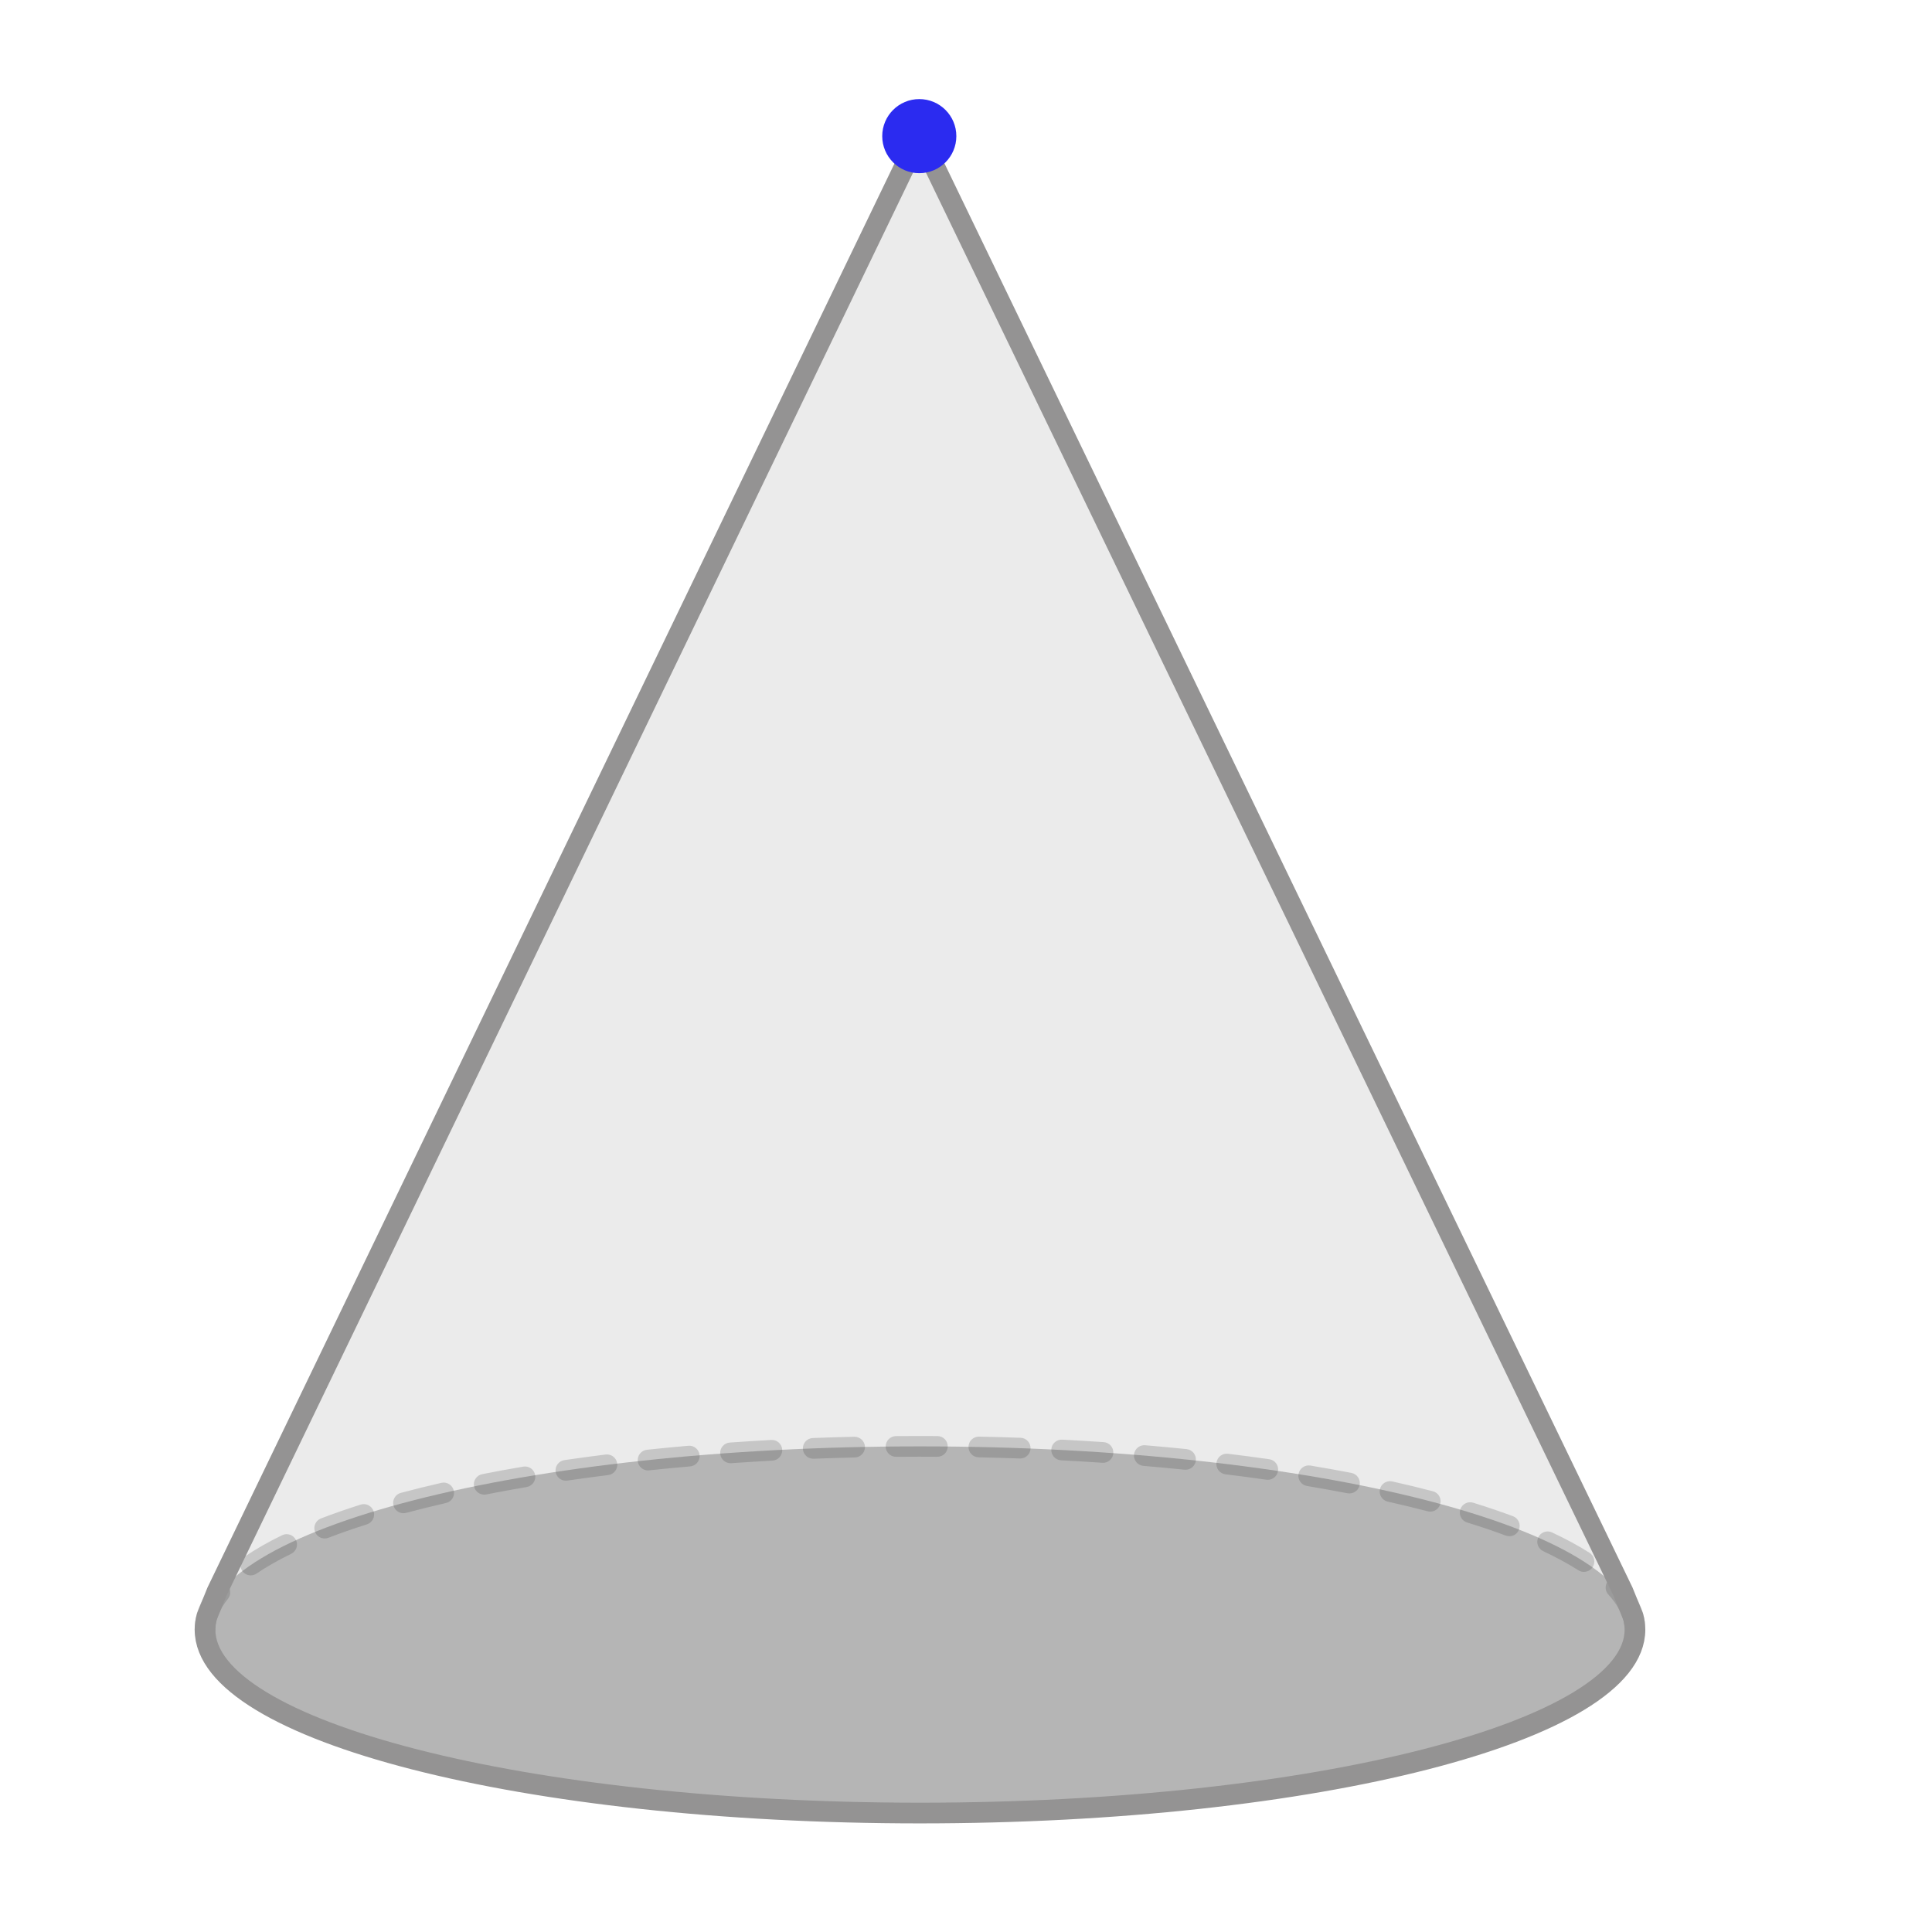
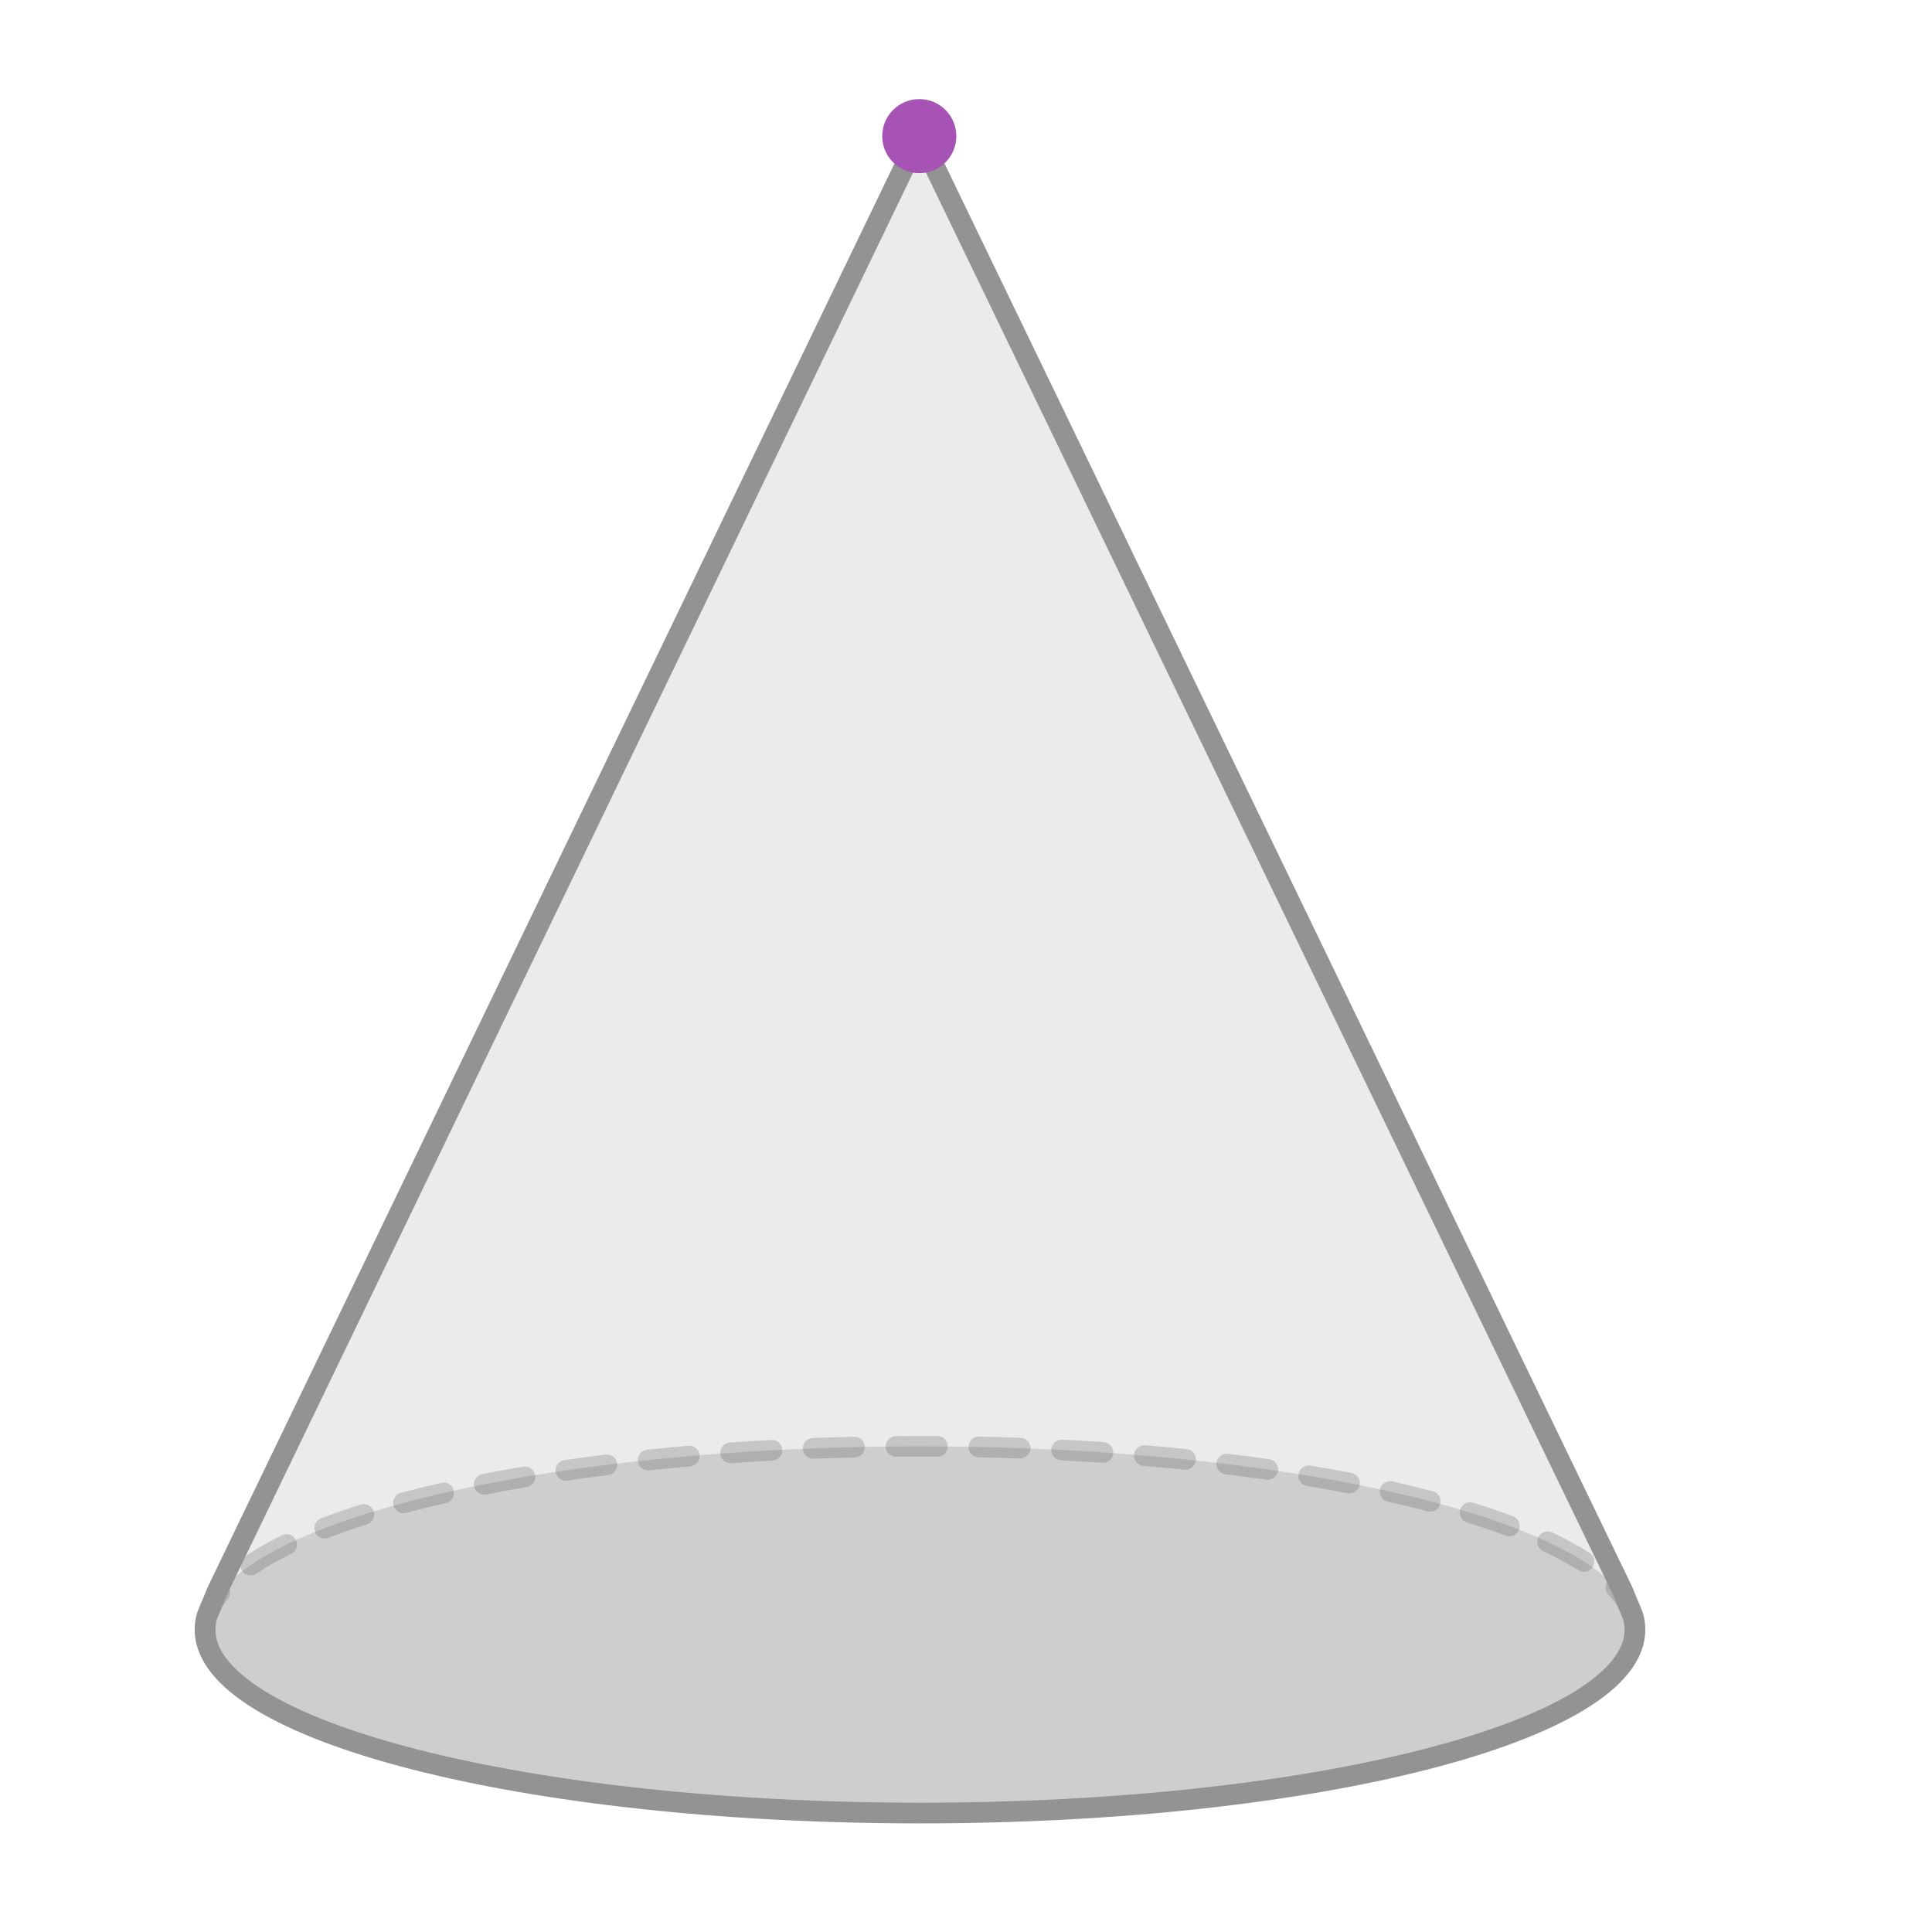
<svg xmlns="http://www.w3.org/2000/svg" id="ref" width="560" height="560" viewBox="0 0 560 560">
  <defs>
    <style>
      .cls-1 {
-         fill: gray;
-         opacity: .5;
+         fill: #a753b5;
      }

      .cls-2 {
        opacity: .2;
      }

-       .cls-3, .cls-4 {
+       .cls-3 {
+         fill: #898989;
+         opacity: .3;
+       }
+ 
+       .cls-4, .cls-5 {
        fill: #333;
      }

-       .cls-5 {
+       .cls-6 {
        fill: #cffffe;
      }

-       .cls-6 {
+       .cls-7 {
        opacity: .4;
      }

-       .cls-7 {
+       .cls-8 {
        stroke: #949393;
        stroke-miterlimit: 10;
        stroke-width: 6px;
      }

-       .cls-7, .cls-8 {
+       .cls-8, .cls-9 {
        fill: none;
      }

-       .cls-9 {
+       .cls-10 {
        clip-path: url(#clippath);
      }

-       .cls-10 {
-         fill: #2b2bf0;
-       }
- 
-       .cls-4 {
+       .cls-5 {
        opacity: .1;
      }
    </style>
    <clipPath id="clippath">
-       <ellipse class="cls-8" cx="-393.34" cy="472.41" rx="207.24" ry="53.14" />
+       <ellipse class="cls-9" cx="-393.34" cy="472.41" rx="207.24" ry="53.14" />
    </clipPath>
  </defs>
  <g id="_25" data-name="25">
    <g>
-       <path class="cls-4" d="M473.9,472.38c0,29.35-92.78,53.14-207.24,53.14s-207.23-23.79-207.23-53.14c0-1.28,.18-2.55,.53-3.81l2.92-7.2L266.52,39.27l203.93,422.1,2.92,7.2c.35,1.26,.53,2.53,.53,3.81Z" />
-       <ellipse class="cls-1" cx="266.66" cy="472.38" rx="207.24" ry="53.14" />
+       <path class="cls-5" d="M473.9,472.38c0,29.35-92.78,53.14-207.24,53.14s-207.23-23.79-207.23-53.14c0-1.28,.18-2.55,.53-3.81l2.92-7.2L266.52,39.27l203.93,422.1,2.92,7.2c.35,1.26,.53,2.53,.53,3.81Z" />
+       <ellipse class="cls-3" cx="266.66" cy="472.38" rx="207.24" ry="53.14" />
      <g class="cls-2">
-         <path class="cls-3" d="M59.42,475.38c-1.66,0-3-1.34-3-3,0-4.35,1.68-8.63,4.98-12.72,1.04-1.29,2.93-1.49,4.22-.45,1.29,1.04,1.49,2.93,.45,4.22-2.42,2.99-3.65,6.01-3.65,8.95,0,1.66-1.34,3-3,3Zm414.36-1.81c-1.48,0-2.77-1.1-2.97-2.61-.38-2.89-1.93-5.84-4.62-8.77-1.12-1.22-1.04-3.12,.18-4.24s3.12-1.04,4.24,.18c3.54,3.86,5.61,7.92,6.15,12.05,.21,1.64-.94,3.15-2.59,3.36-.13,.02-.26,.03-.39,.03Zm-401.1-16.94c-.96,0-1.9-.46-2.48-1.31-.93-1.37-.58-3.24,.79-4.17,3.1-2.11,6.72-4.18,10.78-6.16,1.49-.73,3.28-.11,4.01,1.38,.73,1.49,.11,3.29-1.38,4.01-3.8,1.85-7.18,3.78-10.04,5.73-.52,.35-1.1,.52-1.68,.52Zm386.43-1.01c-.55,0-1.11-.15-1.61-.47-2.94-1.88-6.37-3.74-10.19-5.54-1.5-.7-2.15-2.49-1.44-3.99,.7-1.5,2.49-2.15,3.99-1.44,4.06,1.9,7.72,3.89,10.88,5.91,1.4,.89,1.8,2.75,.91,4.14-.57,.89-1.54,1.38-2.53,1.38Zm-365-9.69c-1.21,0-2.34-.73-2.8-1.92-.59-1.55,.18-3.28,1.72-3.88,3.58-1.38,7.45-2.72,11.5-4.01,1.58-.5,3.27,.37,3.77,1.95,.5,1.58-.37,3.27-1.95,3.77-3.94,1.25-7.7,2.56-11.16,3.89-.35,.14-.72,.2-1.08,.2Zm343.39-.65c-.35,0-.7-.06-1.05-.19-3.49-1.3-7.26-2.58-11.21-3.79-1.58-.49-2.47-2.17-1.98-3.75,.49-1.58,2.17-2.47,3.75-1.98,4.06,1.25,7.94,2.57,11.53,3.91,1.55,.58,2.34,2.31,1.76,3.86-.45,1.21-1.59,1.95-2.81,1.95Zm-320.54-6.66c-1.32,0-2.54-.88-2.9-2.23-.43-1.6,.52-3.25,2.12-3.67,3.75-1,7.71-1.98,11.76-2.91,1.61-.37,3.22,.64,3.59,2.25,.37,1.61-.64,3.22-2.25,3.59-3.98,.91-7.87,1.87-11.55,2.86-.26,.07-.52,.1-.78,.1Zm297.62-.47c-.25,0-.51-.03-.76-.1-3.7-.97-7.59-1.91-11.57-2.8-1.62-.36-2.63-1.97-2.27-3.58,.36-1.62,1.97-2.63,3.58-2.27,4.04,.91,8.01,1.86,11.77,2.85,1.6,.42,2.56,2.06,2.14,3.66-.35,1.35-1.57,2.24-2.9,2.24Zm-274.23-4.92c-1.4,0-2.66-.99-2.94-2.42-.32-1.63,.74-3.2,2.36-3.52,3.84-.76,7.84-1.49,11.89-2.18,1.64-.28,3.18,.82,3.46,2.45,.28,1.63-.82,3.18-2.45,3.46-3.99,.68-7.94,1.4-11.73,2.15-.2,.04-.39,.06-.58,.06Zm250.81-.35c-.19,0-.38-.02-.57-.05-3.8-.73-7.75-1.44-11.74-2.11-1.63-.27-2.74-1.82-2.47-3.45,.27-1.64,1.82-2.74,3.45-2.47,4.04,.67,8.05,1.39,11.89,2.13,1.63,.31,2.69,1.89,2.38,3.51-.28,1.43-1.53,2.43-2.94,2.43Zm-227.14-3.69c-1.46,0-2.75-1.07-2.96-2.57-.24-1.64,.89-3.16,2.53-3.4,3.9-.57,7.93-1.12,11.96-1.62,1.64-.21,3.14,.96,3.35,2.6,.21,1.64-.96,3.14-2.6,3.35-3.99,.5-7.97,1.04-11.83,1.6-.15,.02-.29,.03-.44,.03Zm203.46-.26c-.14,0-.28-.01-.43-.03-3.87-.55-7.85-1.08-11.84-1.57-1.64-.2-2.82-1.7-2.61-3.34,.2-1.64,1.69-2.81,3.34-2.61,4.03,.49,8.05,1.02,11.96,1.58,1.64,.23,2.78,1.75,2.54,3.39-.21,1.5-1.5,2.58-2.97,2.58Zm-179.64-2.72c-1.52,0-2.82-1.14-2.98-2.69-.17-1.65,1.02-3.12,2.67-3.3,3.94-.42,7.98-.81,12-1.16,1.65-.15,3.11,1.08,3.25,2.73,.14,1.65-1.08,3.11-2.73,3.25-3.99,.35-7.99,.73-11.9,1.15-.11,.01-.21,.02-.32,.02Zm155.8-.19c-.1,0-.21,0-.31-.02-3.9-.4-7.9-.77-11.9-1.11-1.65-.14-2.88-1.59-2.74-3.24,.14-1.65,1.59-2.88,3.24-2.74,4.04,.34,8.08,.72,12.01,1.12,1.65,.17,2.85,1.64,2.68,3.29-.16,1.54-1.46,2.69-2.98,2.69Zm-131.89-1.9c-1.56,0-2.88-1.21-2.99-2.79-.12-1.65,1.13-3.09,2.78-3.2,3.95-.28,8-.53,12.03-.75,1.66-.1,3.07,1.18,3.16,2.83,.09,1.65-1.18,3.07-2.83,3.16-4,.22-8.01,.47-11.93,.74-.07,0-.14,0-.21,0Zm107.96-.13c-.07,0-.14,0-.21,0-3.93-.27-7.94-.51-11.93-.71-1.65-.09-2.93-1.5-2.84-3.15,.08-1.66,1.51-2.92,3.15-2.84,4.02,.21,8.07,.45,12.03,.72,1.65,.11,2.9,1.54,2.79,3.2-.11,1.58-1.43,2.8-2.99,2.8Zm-83.99-1.17c-1.6,0-2.93-1.27-3-2.89-.06-1.66,1.23-3.05,2.88-3.11,3.97-.15,8.02-.28,12.04-.37,1.63-.03,3.03,1.27,3.07,2.93,.04,1.66-1.27,3.03-2.93,3.07-3.99,.09-8.01,.22-11.95,.37-.04,0-.08,0-.12,0Zm60.01-.07s-.07,0-.11,0c-3.96-.14-7.99-.26-11.96-.34-1.66-.03-2.97-1.41-2.94-3.06,.03-1.66,1.42-2.97,3.06-2.94,4,.08,8.05,.2,12.04,.34,1.66,.06,2.95,1.45,2.89,3.11-.06,1.62-1.39,2.89-3,2.89Zm-36.01-.49c-1.65,0-2.99-1.33-3-2.97-.01-1.66,1.32-3.01,2.97-3.03,2.3-.02,4.63-.02,6.94-.03,1.71,0,3.41,0,5.1,.02,1.66,.01,2.99,1.36,2.98,3.02-.01,1.65-1.35,2.98-3,2.98h-.02c-1.74-.01-3.49-.03-5.25-.02-2.25,0-4.48,0-6.71,.03h-.03Z" />
+         <path class="cls-4" d="M59.42,475.38c-1.66,0-3-1.34-3-3,0-4.35,1.68-8.63,4.98-12.72,1.04-1.29,2.93-1.49,4.22-.45,1.29,1.04,1.49,2.93,.45,4.22-2.42,2.99-3.65,6.01-3.65,8.95,0,1.66-1.34,3-3,3Zm414.36-1.81c-1.48,0-2.77-1.1-2.97-2.61-.38-2.89-1.93-5.84-4.62-8.77-1.12-1.22-1.04-3.12,.18-4.24s3.12-1.04,4.24,.18c3.54,3.86,5.61,7.92,6.15,12.05,.21,1.64-.94,3.15-2.59,3.36-.13,.02-.26,.03-.39,.03Zm-401.1-16.94c-.96,0-1.9-.46-2.48-1.31-.93-1.37-.58-3.24,.79-4.17,3.1-2.11,6.72-4.18,10.78-6.16,1.49-.73,3.28-.11,4.01,1.38,.73,1.49,.11,3.29-1.38,4.01-3.8,1.85-7.18,3.78-10.04,5.73-.52,.35-1.1,.52-1.68,.52Zm386.43-1.01c-.55,0-1.11-.15-1.61-.47-2.94-1.88-6.37-3.74-10.19-5.54-1.5-.7-2.15-2.49-1.44-3.99,.7-1.5,2.49-2.15,3.99-1.44,4.06,1.9,7.72,3.89,10.88,5.91,1.4,.89,1.8,2.75,.91,4.14-.57,.89-1.54,1.38-2.53,1.38Zm-365-9.69c-1.21,0-2.34-.73-2.8-1.92-.59-1.55,.18-3.28,1.72-3.88,3.58-1.38,7.45-2.72,11.5-4.01,1.58-.5,3.27,.37,3.77,1.95,.5,1.58-.37,3.27-1.95,3.77-3.94,1.25-7.7,2.56-11.16,3.89-.35,.14-.72,.2-1.08,.2Zm343.39-.65c-.35,0-.7-.06-1.05-.19-3.49-1.3-7.26-2.58-11.21-3.79-1.58-.49-2.47-2.17-1.98-3.75,.49-1.58,2.17-2.47,3.75-1.98,4.06,1.25,7.94,2.57,11.53,3.91,1.55,.58,2.34,2.31,1.76,3.86-.45,1.21-1.59,1.95-2.81,1.95Zm-320.54-6.66c-1.32,0-2.54-.88-2.9-2.23-.43-1.6,.52-3.25,2.12-3.67,3.75-1,7.71-1.98,11.76-2.91,1.61-.37,3.22,.64,3.59,2.25,.37,1.61-.64,3.22-2.25,3.59-3.98,.91-7.87,1.87-11.55,2.86-.26,.07-.52,.1-.78,.1Zm297.62-.47c-.25,0-.51-.03-.76-.1-3.7-.97-7.59-1.91-11.57-2.8-1.62-.36-2.63-1.97-2.27-3.58,.36-1.62,1.97-2.63,3.58-2.27,4.04,.91,8.01,1.86,11.77,2.85,1.6,.42,2.56,2.06,2.14,3.66-.35,1.35-1.57,2.24-2.9,2.24Zm-274.23-4.92c-1.4,0-2.66-.99-2.94-2.42-.32-1.63,.74-3.2,2.36-3.52,3.84-.76,7.84-1.49,11.89-2.18,1.64-.28,3.18,.82,3.46,2.45,.28,1.63-.82,3.18-2.45,3.46-3.99,.68-7.94,1.4-11.73,2.15-.2,.04-.39,.06-.58,.06Zm250.81-.35c-.19,0-.38-.02-.57-.05-3.8-.73-7.75-1.44-11.74-2.11-1.63-.27-2.74-1.82-2.47-3.45,.27-1.64,1.82-2.74,3.45-2.47,4.04,.67,8.05,1.39,11.89,2.13,1.63,.31,2.69,1.89,2.38,3.51-.28,1.43-1.53,2.43-2.94,2.43Zm-227.14-3.69c-1.46,0-2.75-1.07-2.96-2.57-.24-1.64,.89-3.16,2.53-3.4,3.9-.57,7.93-1.12,11.96-1.62,1.64-.21,3.14,.96,3.35,2.6,.21,1.64-.96,3.14-2.6,3.35-3.99,.5-7.97,1.04-11.83,1.6-.15,.02-.29,.03-.44,.03Zm203.46-.26c-.14,0-.28-.01-.43-.03-3.87-.55-7.85-1.08-11.84-1.57-1.64-.2-2.82-1.7-2.61-3.34,.2-1.64,1.69-2.81,3.34-2.61,4.03,.49,8.05,1.02,11.96,1.58,1.64,.23,2.78,1.75,2.54,3.39-.21,1.5-1.5,2.58-2.97,2.58Zm-179.64-2.72c-1.52,0-2.82-1.14-2.98-2.69-.17-1.65,1.02-3.12,2.67-3.3,3.94-.42,7.98-.81,12-1.16,1.65-.15,3.11,1.08,3.25,2.73,.14,1.65-1.08,3.11-2.73,3.25-3.99,.35-7.99,.73-11.9,1.15-.11,.01-.21,.02-.32,.02Zm155.8-.19c-.1,0-.21,0-.31-.02-3.9-.4-7.9-.77-11.9-1.11-1.65-.14-2.88-1.59-2.74-3.24,.14-1.65,1.59-2.88,3.24-2.74,4.04,.34,8.08,.72,12.01,1.12,1.65,.17,2.85,1.64,2.68,3.29-.16,1.54-1.46,2.69-2.98,2.69Zm-131.89-1.9c-1.56,0-2.88-1.21-2.99-2.79-.12-1.65,1.13-3.09,2.78-3.2,3.95-.28,8-.53,12.03-.75,1.66-.1,3.07,1.18,3.16,2.83,.09,1.65-1.18,3.07-2.83,3.16-4,.22-8.01,.47-11.93,.74-.07,0-.14,0-.21,0Zm107.96-.13c-.07,0-.14,0-.21,0-3.93-.27-7.94-.51-11.93-.71-1.65-.09-2.93-1.5-2.84-3.15,.08-1.66,1.51-2.92,3.15-2.84,4.02,.21,8.07,.45,12.03,.72,1.65,.11,2.9,1.54,2.79,3.2-.11,1.58-1.43,2.8-2.99,2.8Zm-83.99-1.17c-1.6,0-2.93-1.27-3-2.89-.06-1.66,1.23-3.05,2.88-3.11,3.97-.15,8.02-.28,12.04-.37,1.63-.03,3.03,1.27,3.07,2.93,.04,1.66-1.27,3.03-2.93,3.07-3.99,.09-8.01,.22-11.95,.37-.04,0-.08,0-.12,0Zm60.01-.07s-.07,0-.11,0c-3.96-.14-7.99-.26-11.96-.34-1.66-.03-2.97-1.41-2.94-3.06,.03-1.66,1.42-2.97,3.06-2.94,4,.08,8.05,.2,12.04,.34,1.66,.06,2.95,1.45,2.89,3.11-.06,1.62-1.39,2.89-3,2.89Zm-36.01-.49c-1.65,0-2.99-1.33-3-2.97-.01-1.66,1.32-3.01,2.97-3.03,2.3-.02,4.63-.02,6.94-.03,1.71,0,3.41,0,5.1,.02,1.66,.01,2.99,1.36,2.98,3.02-.01,1.65-1.35,2.98-3,2.98h-.02c-1.74-.01-3.49-.03-5.25-.02-2.25,0-4.48,0-6.71,.03h-.03Z" />
      </g>
-       <path class="cls-7" d="M473.9,472.38c0,29.35-92.78,53.14-207.24,53.14s-207.23-23.79-207.23-53.14c0-1.28,.18-2.55,.53-3.81l2.92-7.2L266.52,39.27l203.93,422.1,2.92,7.2c.35,1.26,.53,2.53,.53,3.81Z" />
+       <path class="cls-8" d="M473.9,472.38c0,29.35-92.78,53.14-207.24,53.14s-207.23-23.79-207.23-53.14c0-1.28,.18-2.55,.53-3.81l2.92-7.2L266.52,39.27l203.93,422.1,2.92,7.2c.35,1.26,.53,2.53,.53,3.81Z" />
    </g>
-     <circle class="cls-10" cx="266.46" cy="39.46" r="10.74" />
+     <circle class="cls-1" cx="266.46" cy="39.46" r="10.74" />
  </g>
-   <g class="cls-9">
-     <g class="cls-6">
-       <polygon class="cls-5" points="-329.86 698.09 -332.69 698.09 13.91 351.49 14.95 353.28 -329.86 698.09" />
+   <g class="cls-10">
+     <g class="cls-7">
+       <polygon class="cls-6" points="-329.86 698.09 -332.69 698.09 13.91 351.49 14.95 353.28 -329.86 698.09" />
    </g>
  </g>
</svg>
